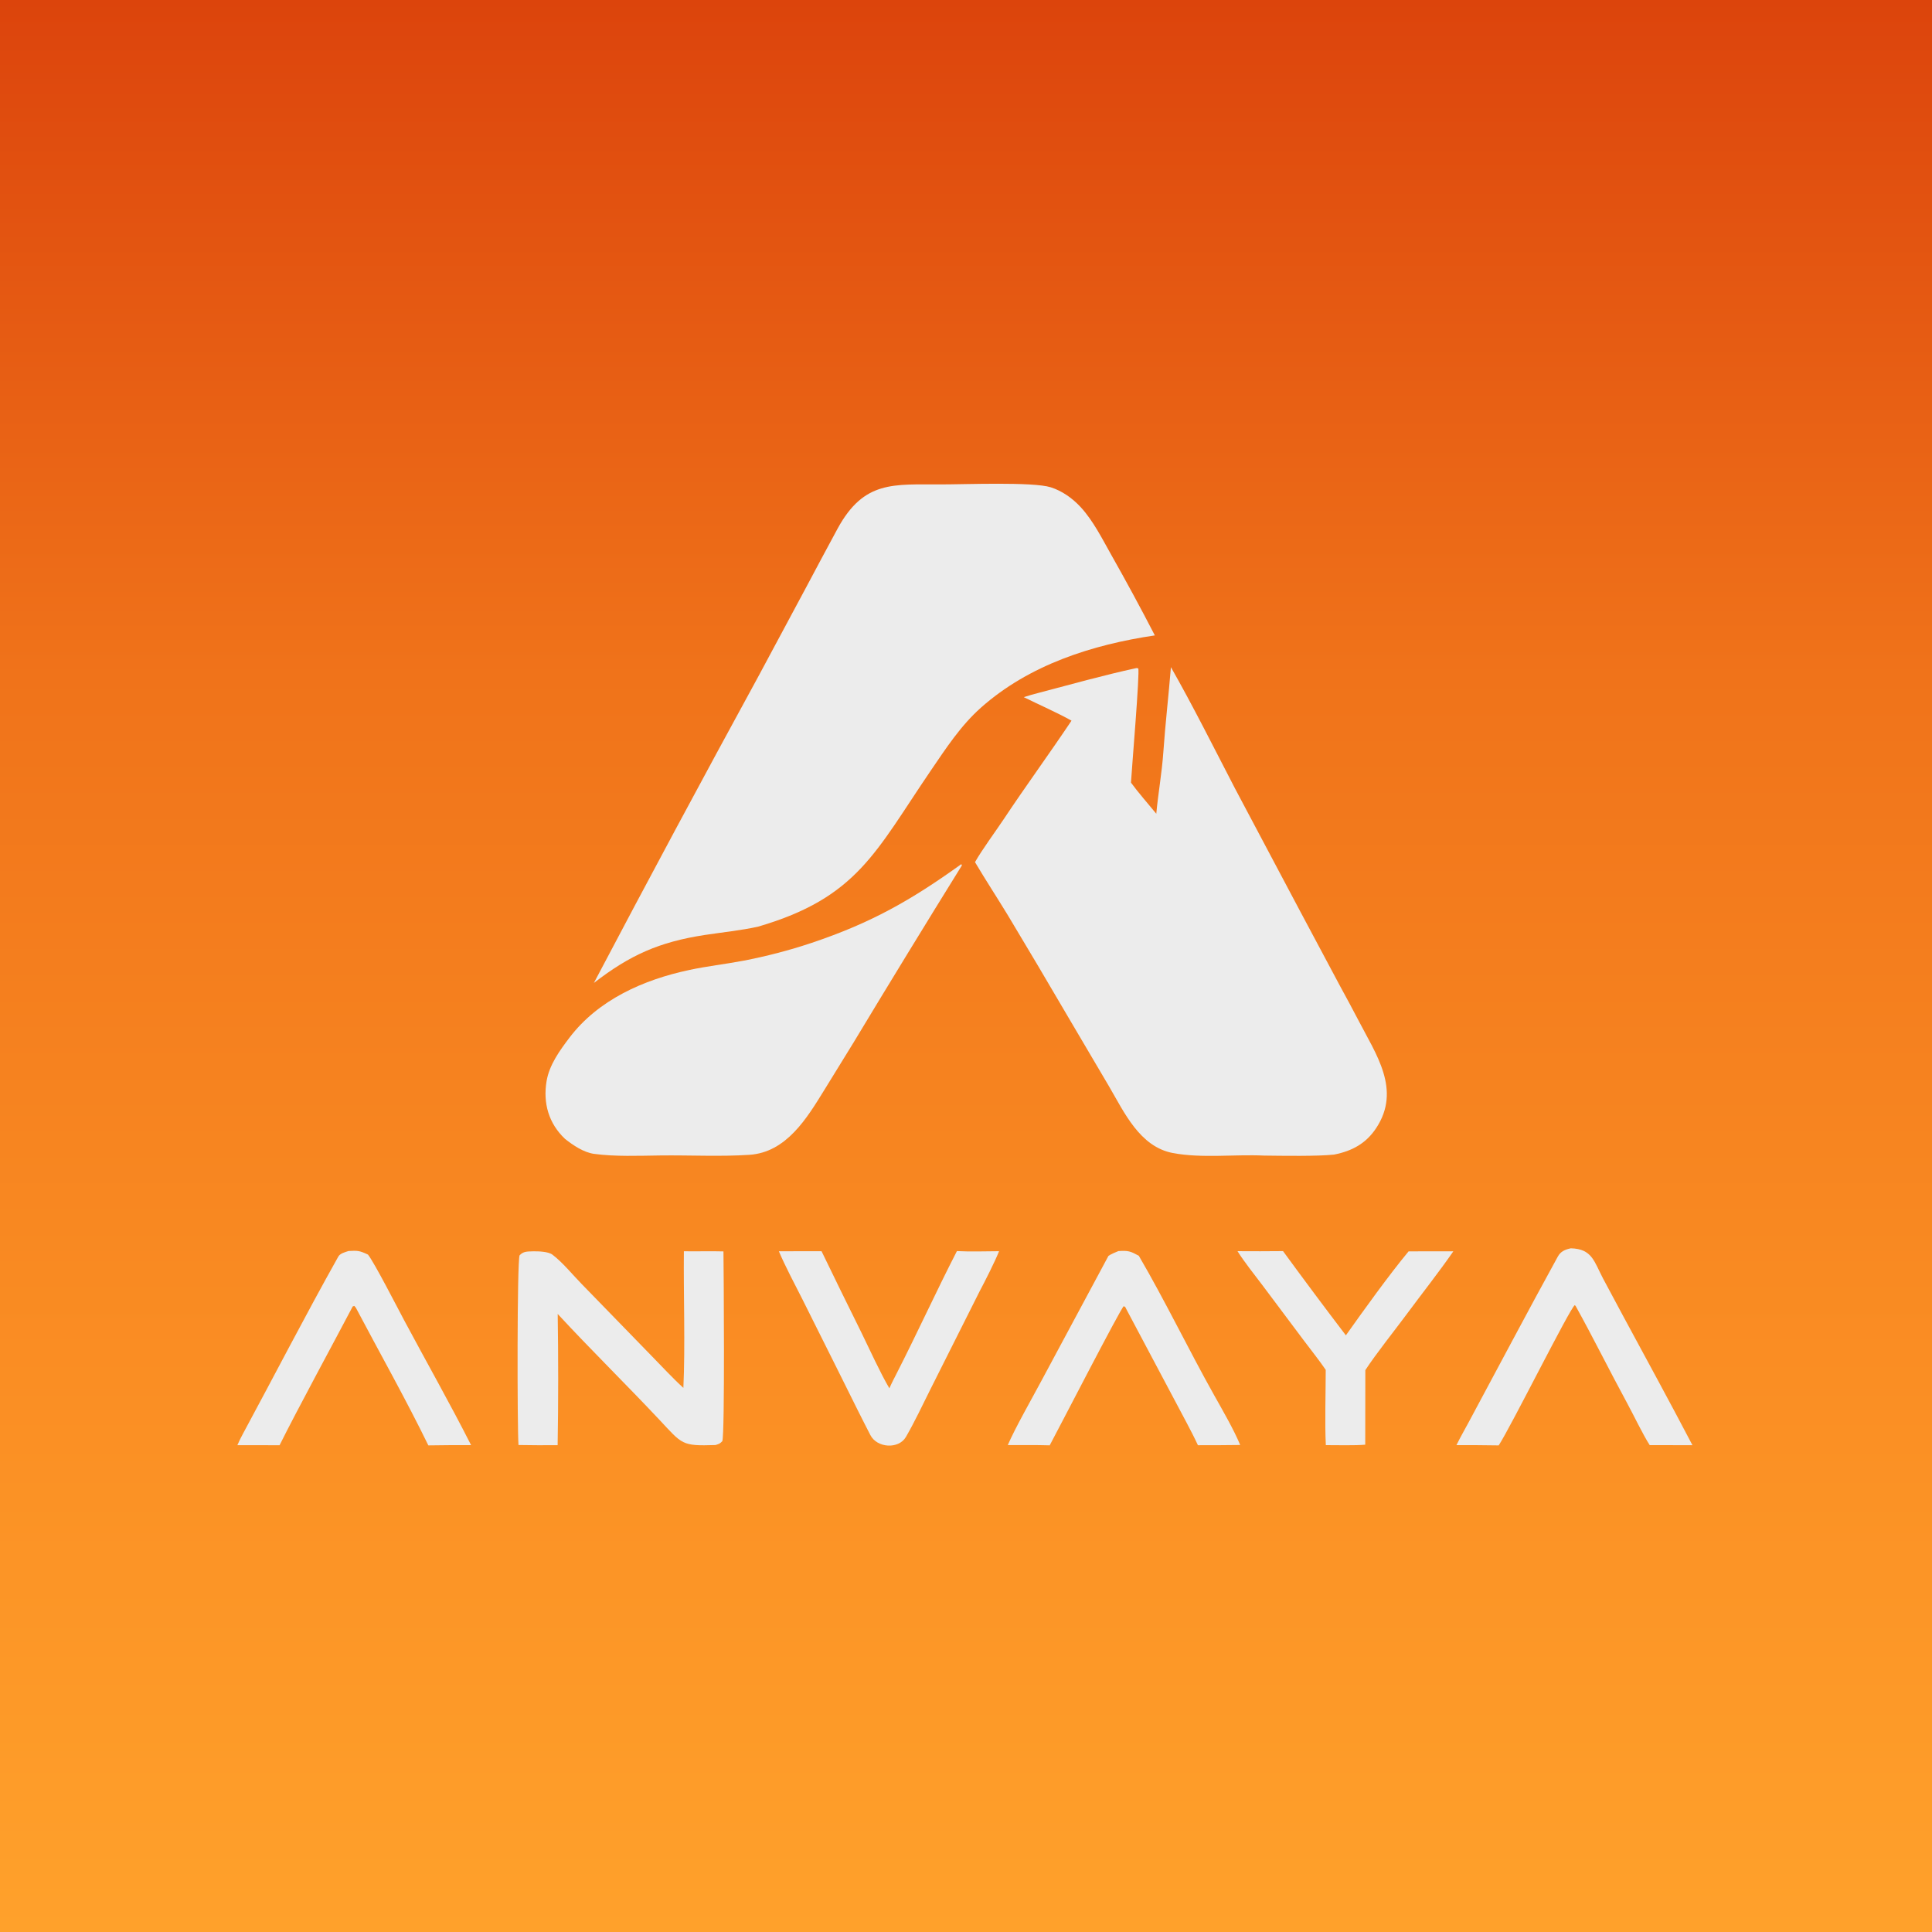
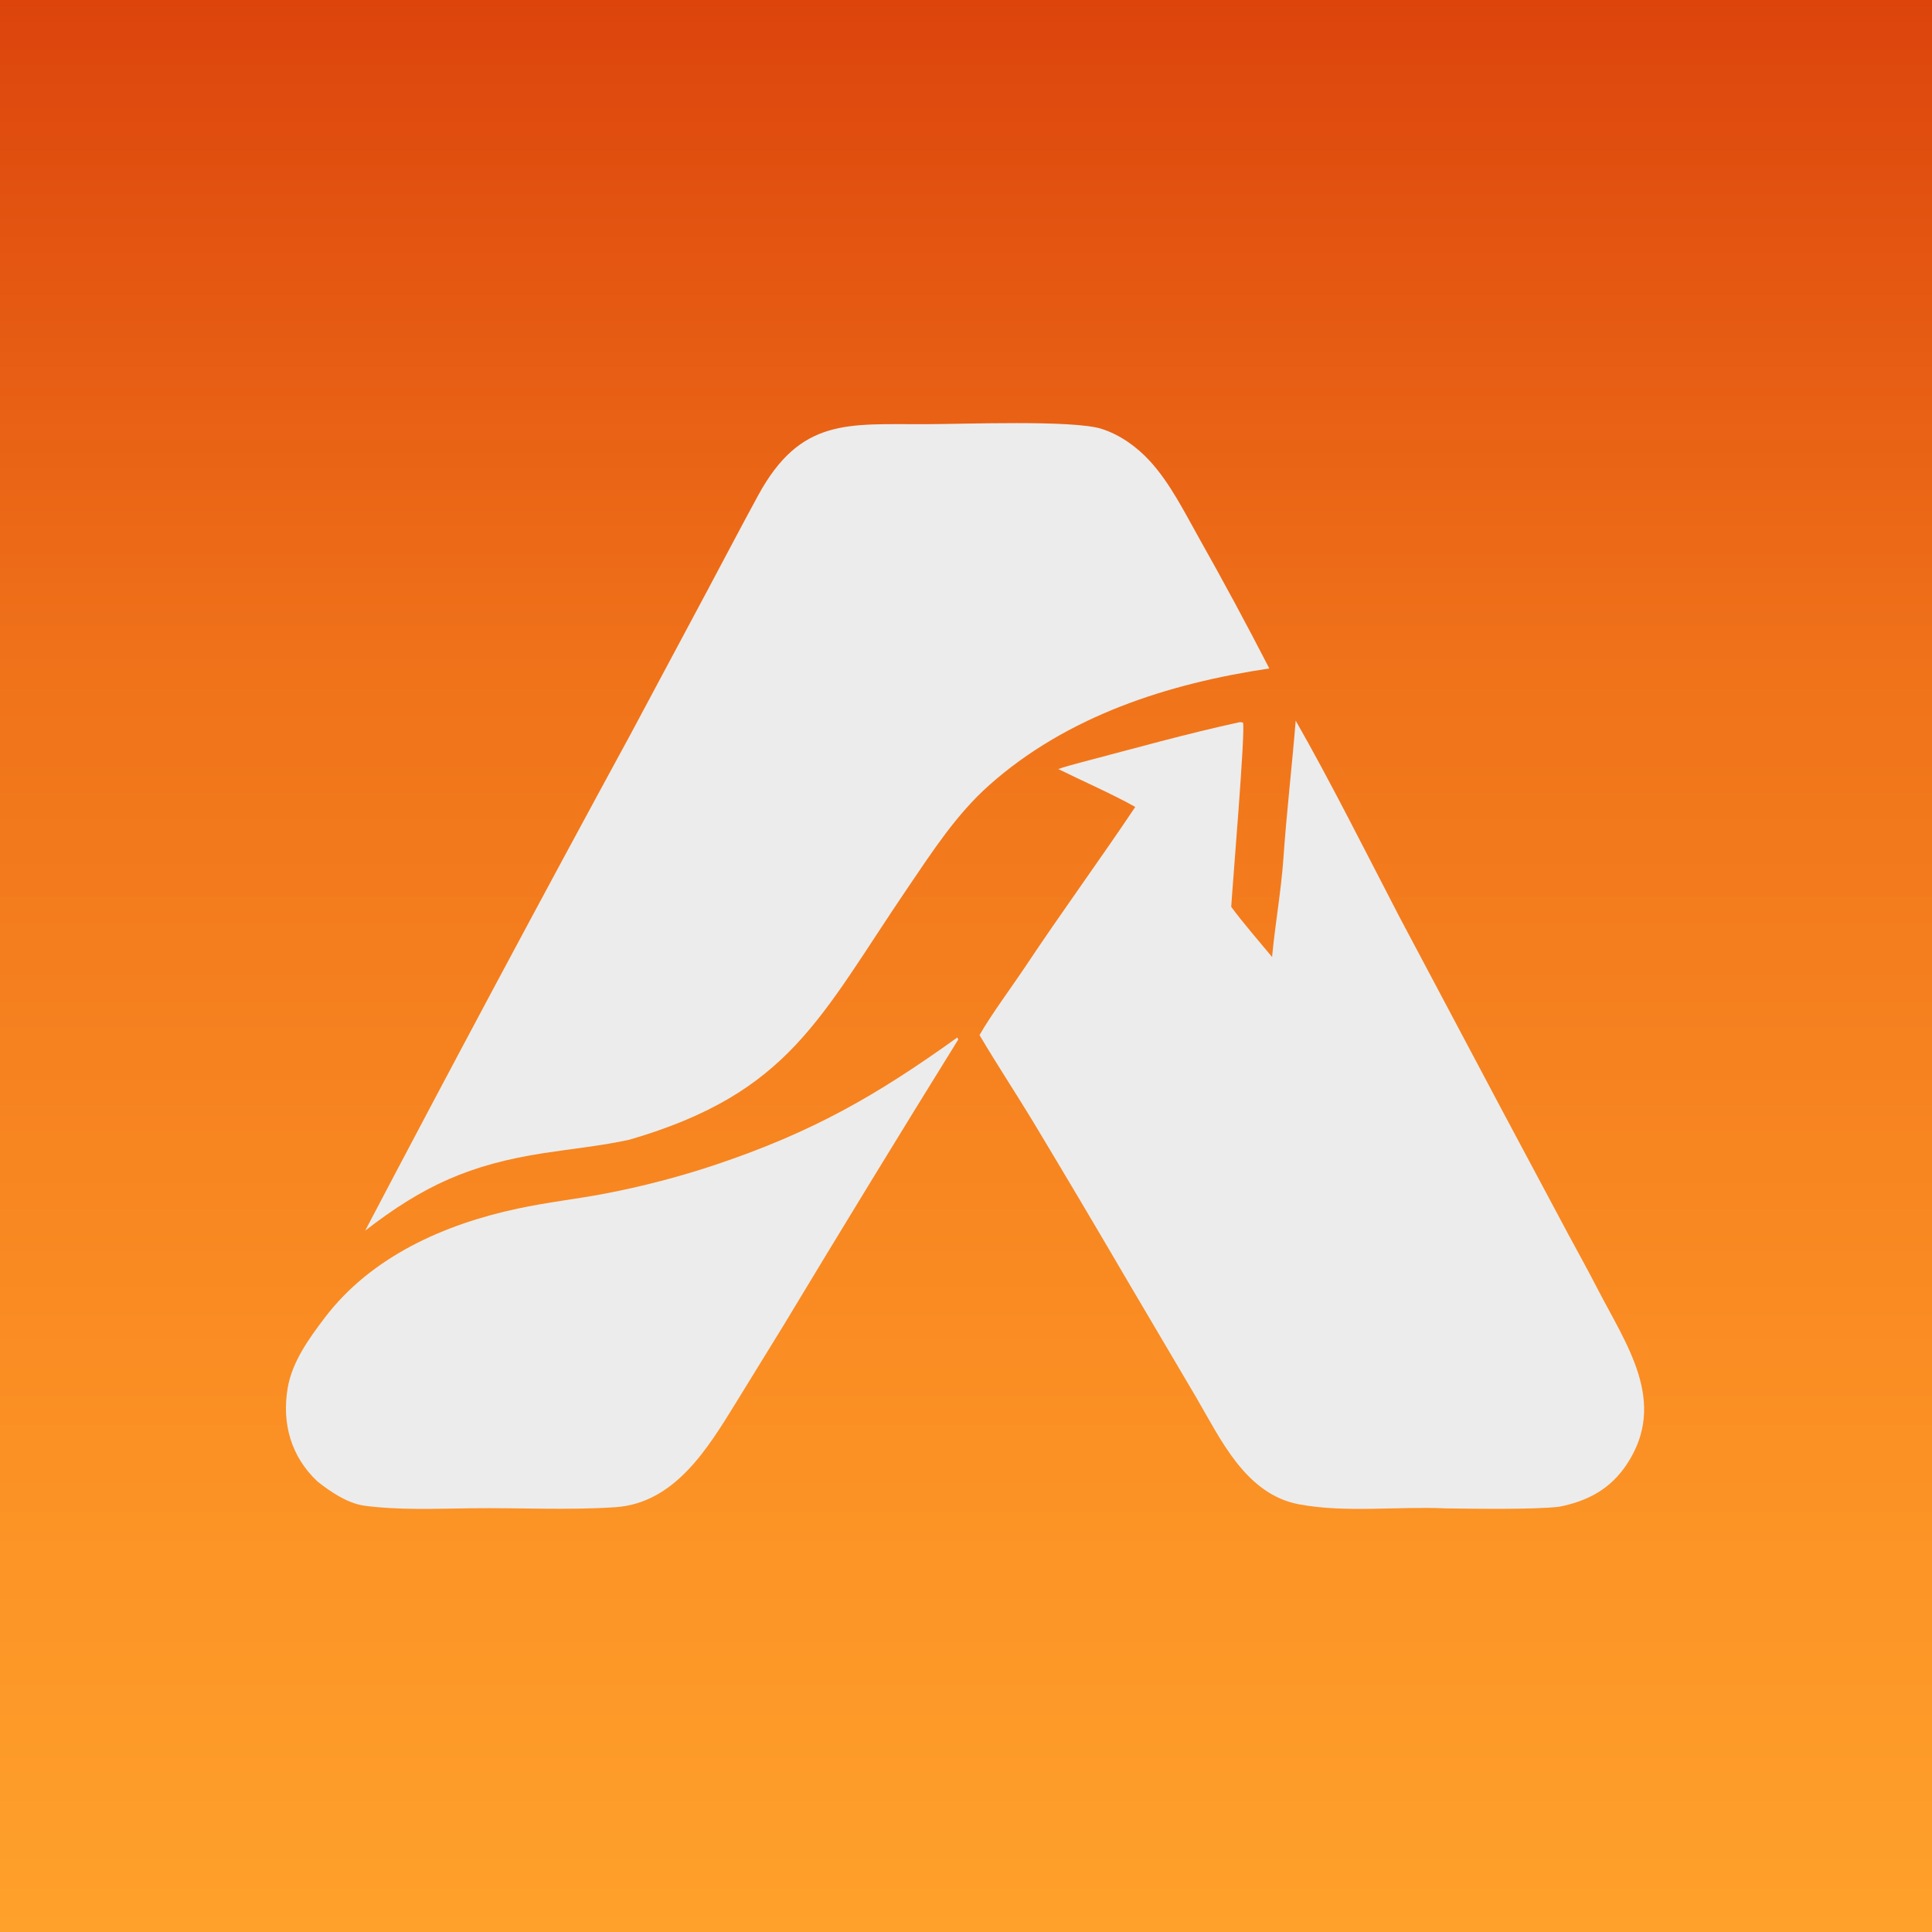
<svg xmlns="http://www.w3.org/2000/svg" width="1000" height="1000" viewBox="0 0 1000 1000" fill="none">
  <g clip-path="url(#clip0_1_31)">
    <g clip-path="url(#clip1_1_31)">
      <path d="M0 0H1000V1000H0V0Z" fill="url(#paint0_linear_1_31)" />
-       <path d="M588.208 345.794L589.145 345.926C590.073 347.552 585.752 398.498 585.391 405.084C588.994 410.022 594.507 416.34 598.491 421.183C599.468 410.592 601.406 399.924 602.134 389.407C603.154 374.646 604.878 360.038 606.064 345.323C617.07 364.579 628.999 388.399 639.326 408.281L672.568 470.94L693.696 510.537C696.797 516.25 699.858 521.816 702.92 527.744C712.168 545.669 725.42 563.984 712.339 583.857C707.09 591.836 699.873 595.767 690.552 597.603C682.256 598.545 663.555 598.242 654.204 598.125C638.96 597.417 622.007 599.624 607.095 596.812C589.922 593.579 581.875 575.679 574.067 562.363L552.856 526.372C542.549 508.73 532.134 491.147 521.606 473.634C515.986 464.396 510.259 455.685 504.658 446.244C508.096 440.11 515.444 430.146 519.526 424.004C530.903 406.881 543.184 390.101 554.609 373.019C547.495 368.987 537.466 364.601 529.912 360.855C532.324 360.031 534.971 359.313 537.446 358.664C554.277 354.252 571.201 349.475 588.208 345.794Z" fill="#ECECEC" />
-       <path d="M487.166 250.73C499.106 250.742 534.619 249.306 543.853 252.216C549.79 254.086 555.22 257.989 559.404 262.541C565.923 269.637 570.488 278.881 575.21 287.229C582.983 300.971 590.498 314.858 597.744 328.886C565.356 333.685 532.769 344.063 507.744 366.273C497.295 375.547 489.634 387.325 481.884 398.688C453.204 440.753 443.862 464.646 392.304 479.652C383.816 481.551 373.521 482.606 364.765 483.949C341.034 487.589 326.022 494.38 307.39 508.774C335.348 455.734 363.697 402.899 392.437 350.277L417.236 304.049C422.637 293.965 428.089 283.589 433.554 273.578C447.218 248.545 462.523 250.822 487.166 250.73Z" fill="#ECECEC" />
-       <path d="M497.573 447.282L497.881 447.924C478.999 478.353 460.312 508.901 441.82 539.57L426.632 564.229C417.706 578.667 407.086 596.47 387.878 597.734C372.743 598.73 357.024 597.871 341.809 598.062C330.539 598.203 318.514 598.73 307.404 597.231C301.98 596.426 296.662 592.808 292.454 589.487C283.957 581.47 281.002 570.898 282.913 559.556C284.328 551.157 289.747 543.691 294.768 537.08C309.687 517.432 333.211 507.051 356.772 502.061C366.002 500.073 375.301 499.062 384.52 497.31C396.572 495.015 408.457 491.914 420.095 488.033C451.05 477.633 471.403 466.05 497.573 447.282Z" fill="#ECECEC" />
-       <path d="M353.974 647.651C360.812 647.778 367.535 647.524 374.46 647.725C374.579 656.313 375.241 742.808 373.859 745.962C372.498 747.349 372.261 747.324 370.345 747.949C352.659 748.535 353.259 747.603 341.245 734.81C323.97 716.411 305.804 698.638 288.664 680.098C289.002 701.504 289.018 726.602 288.629 748.018C281.876 748.086 275.123 748.057 268.371 747.935C267.708 738.55 267.61 653.228 268.935 649.761C270.988 647.554 273.012 647.812 275.971 647.681C278.725 647.651 283.771 647.764 285.967 649.429C291.307 653.486 296.393 659.829 301.161 664.688L337.403 701.958C342.726 707.373 348.141 713.291 353.712 718.364C354.725 696.714 353.743 669.873 353.974 647.651Z" fill="#ECECEC" />
-       <path d="M813.062 646.123C824.146 646.401 825.107 653.003 829.785 661.841L840.039 680.986C852.031 703.223 864.307 725.654 876.006 748.022L853.887 748.003C850.376 742.559 845.439 732.207 842.139 726.138C833.135 709.575 824.707 692.505 815.557 675.991L815.107 675.542C812.715 676.841 781.87 738.794 775.723 748.135C768.438 748.022 761.147 747.974 753.862 747.988C755.737 744.15 757.944 740.303 759.99 736.509C775.43 707.822 790.635 678.95 806.323 650.405C807.832 647.666 810.117 646.743 813.062 646.123Z" fill="#ECECEC" />
-       <path d="M180.411 647.52C185.051 647.251 186.144 647.31 190.473 649.385C193.86 653.696 205.59 676.636 209.214 683.418C220.567 704.668 232.981 726.563 243.838 748.003C236.46 747.969 229.083 748.008 221.706 748.13C210.387 724.839 196.36 699.922 184.229 676.953L183.396 675.933C183.118 676.03 182.84 676.123 182.562 676.221C172.393 695.542 153.8 729.741 144.706 748.047L122.869 748.022C123.642 746.152 124.685 744.092 125.672 742.261C142.172 711.685 158.122 680.703 175.105 650.415C176.052 648.726 178.656 648.086 180.411 647.52Z" fill="#ECECEC" />
-       <path d="M495.298 647.563C501.958 647.92 510.322 647.666 517.114 647.622C515.112 652.725 509.697 663.442 507.109 668.267L481.438 719.38C477.456 727.339 473.359 736.069 468.896 743.77C465.182 750.181 453.943 749.57 450.475 742.739C448.349 738.55 446.05 734.146 443.893 729.78L432.422 706.724L415.343 672.549C411.531 665.01 406.34 655.249 403.136 647.647L425.229 647.627C432.046 661.729 438.936 675.791 445.898 689.819C450.013 698.242 455.752 710.859 460.342 718.589C461.438 716.04 462.918 713.208 464.193 710.713C474.842 689.854 484.6 668.379 495.298 647.563Z" fill="#ECECEC" />
-       <path d="M578.867 647.559C584.023 647.231 585.068 647.598 589.448 649.99C603.13 673.423 615.146 698.438 628.437 722.144C632.783 729.893 638.599 739.907 641.924 747.92C634.634 748.018 627.339 748.057 620.044 748.042C616.797 740.972 611.558 731.558 607.856 724.463L582.91 677.476C582.305 676.313 582.769 676.733 581.645 676.069C580.098 677.095 547.28 740.825 543.33 748.105C536.353 747.876 528.667 748.003 521.631 747.979C525.21 739.526 534.302 723.584 538.95 714.858L573.74 650.034C575.386 648.945 577.051 648.33 578.867 647.559Z" fill="#ECECEC" />
-       <path d="M640.532 647.607C648.384 647.666 656.24 647.656 664.092 647.573C674.79 662.217 685.63 676.748 696.621 691.172C706.064 677.876 718.828 660.078 729.092 647.695L752.236 647.686C745.093 658.052 735.635 670.034 728.013 680.356C721.797 688.735 712.163 700.786 706.694 709.18L706.645 747.764C701.362 748.252 691.865 747.993 686.25 747.998C685.674 736.777 686.191 720.64 686.191 709.038C683.042 704.365 678.442 698.613 674.976 693.984L653.374 665.151C649.424 659.907 643.906 653.022 640.532 647.607Z" fill="#ECECEC" />
+       <path d="M641.832 373.76L643.345 373.973C644.842 376.596 637.868 458.764 637.285 469.388C643.1 477.353 651.997 487.542 658.427 495.353C660.003 478.271 663.131 461.066 664.305 444.102C665.952 420.295 668.734 396.734 670.648 373C688.41 404.058 707.66 442.477 724.326 474.544L777.972 575.605L812.068 639.47C817.071 648.685 822.012 657.663 826.953 667.223C841.877 696.134 863.263 725.674 842.153 757.727C833.682 770.596 822.036 776.935 806.993 779.896C793.605 781.416 763.426 780.928 748.336 780.739C723.735 779.597 696.376 783.157 672.311 778.621C644.598 773.407 631.612 744.536 619.012 723.06L584.782 665.01C568.147 636.557 551.34 608.197 534.351 579.951C525.281 565.051 516.038 551.001 507 535.774C512.547 525.881 524.407 509.809 530.994 499.904C549.354 472.286 569.172 445.221 587.611 417.671C576.13 411.167 559.945 404.093 547.754 398.052C551.647 396.722 555.918 395.565 559.913 394.518C587.075 387.402 614.386 379.696 641.832 373.76Z" fill="#ECECEC" />
+       <path d="M478.767 219.556C498.013 219.576 555.254 217.253 570.136 221.96C579.706 224.986 588.458 231.299 595.203 238.664C605.71 250.143 613.068 265.096 620.679 278.602C633.208 300.831 645.321 323.298 657 345.99C604.797 353.753 552.271 370.544 511.936 406.472C495.093 421.476 482.745 440.528 470.253 458.912C424.026 526.96 408.969 565.613 325.867 589.888C312.186 592.961 295.591 594.667 281.478 596.84C243.228 602.728 219.032 613.714 189 637C234.063 551.195 279.757 465.724 326.081 380.596L366.052 305.812C374.758 289.498 383.545 272.713 392.354 256.517C414.379 216.021 439.048 219.705 478.767 219.556Z" fill="#ECECEC" />
+       <path d="M495.503 537L496 538.037C465.512 587.212 435.339 636.58 405.482 686.143L380.958 725.992C366.546 749.325 349.398 778.095 318.383 780.139C293.946 781.749 268.566 780.36 243.998 780.668C225.8 780.896 206.384 781.749 188.446 779.326C179.688 778.024 171.101 772.177 164.307 766.811C150.586 753.854 145.816 736.771 148.901 718.44C151.185 704.868 159.935 692.802 168.042 682.118C192.131 650.365 230.115 633.589 268.158 625.525C283.062 622.313 298.076 620.68 312.961 617.847C332.421 614.138 351.611 609.128 370.403 602.855C420.385 586.049 453.248 567.329 495.503 537Z" fill="#ECECEC" />
    </g>
  </g>
  <defs>
    <linearGradient id="paint0_linear_1_31" x1="500" y1="0" x2="500" y2="1000" gradientUnits="userSpaceOnUse">
      <stop stop-color="#DC440C" />
      <stop offset="0.35" stop-color="#F0731A" />
      <stop offset="0.7" stop-color="#FA8D23" />
      <stop offset="1" stop-color="#FFA12B" />
    </linearGradient>
    <clipPath id="clip0_1_31">
      <rect width="1000" height="1000" fill="white" />
    </clipPath>
    <clipPath id="clip1_1_31">
      <rect width="1000" height="1000" fill="white" />
    </clipPath>
  </defs>
</svg>
